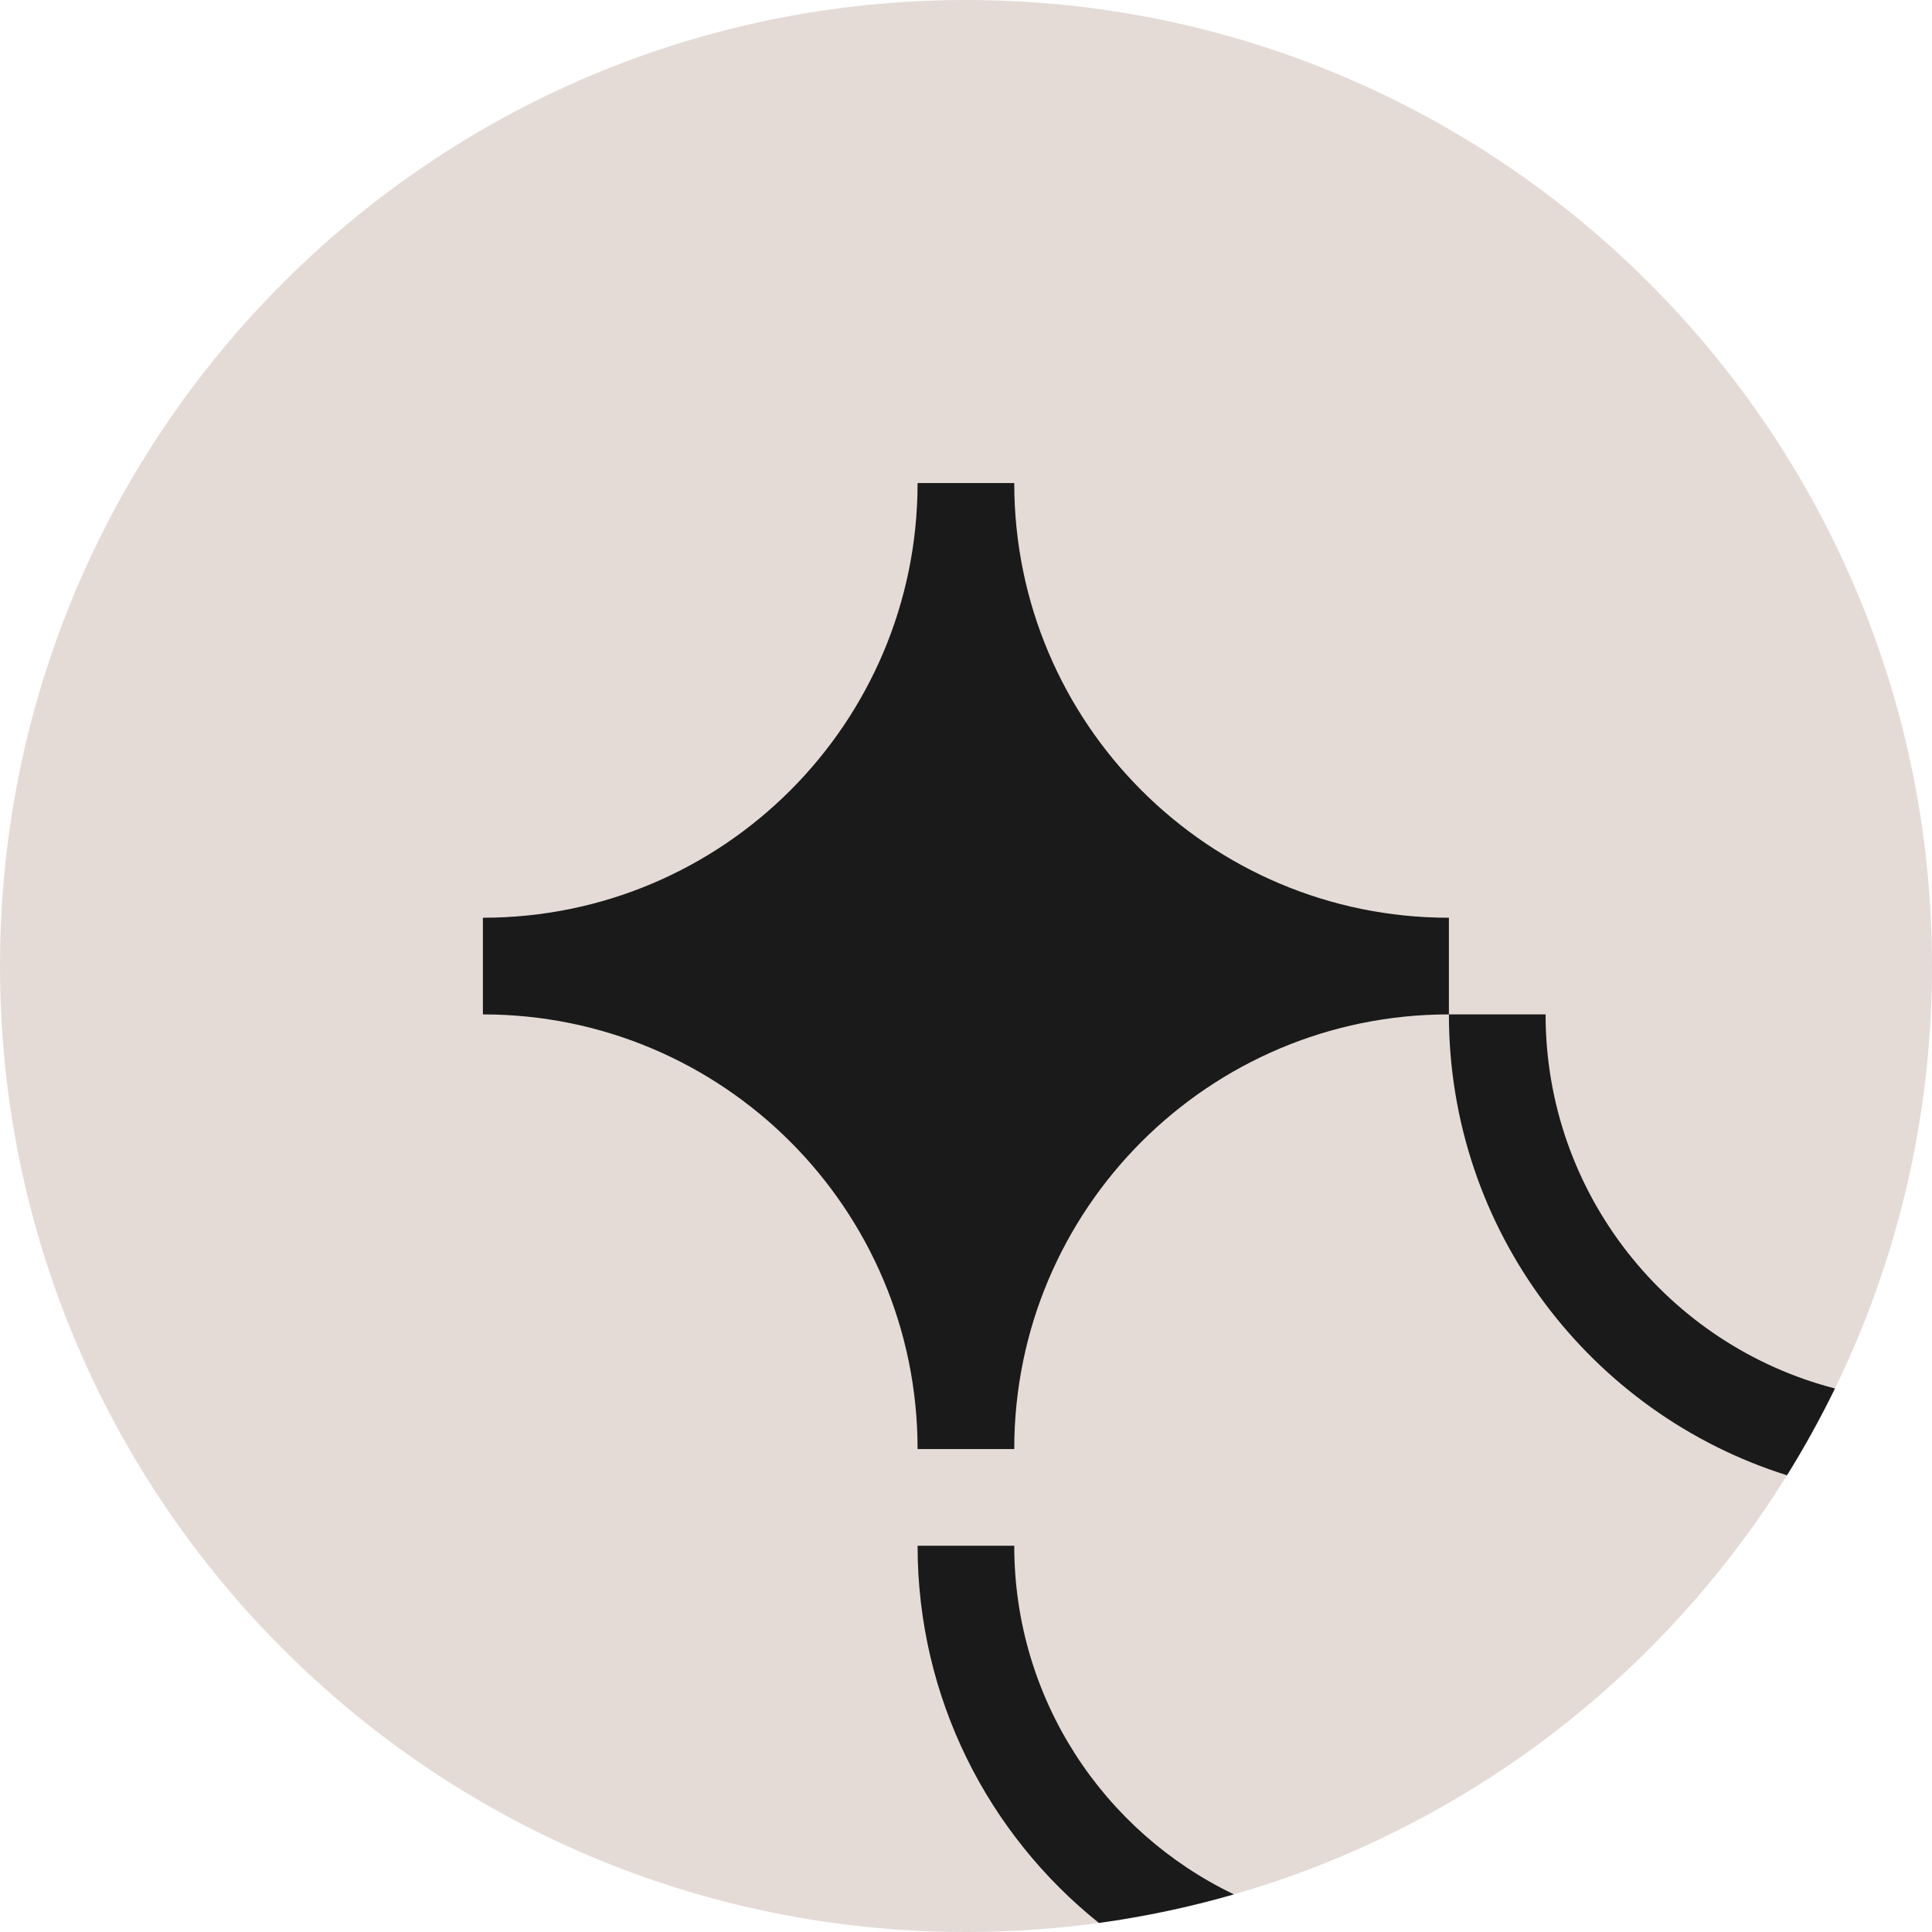
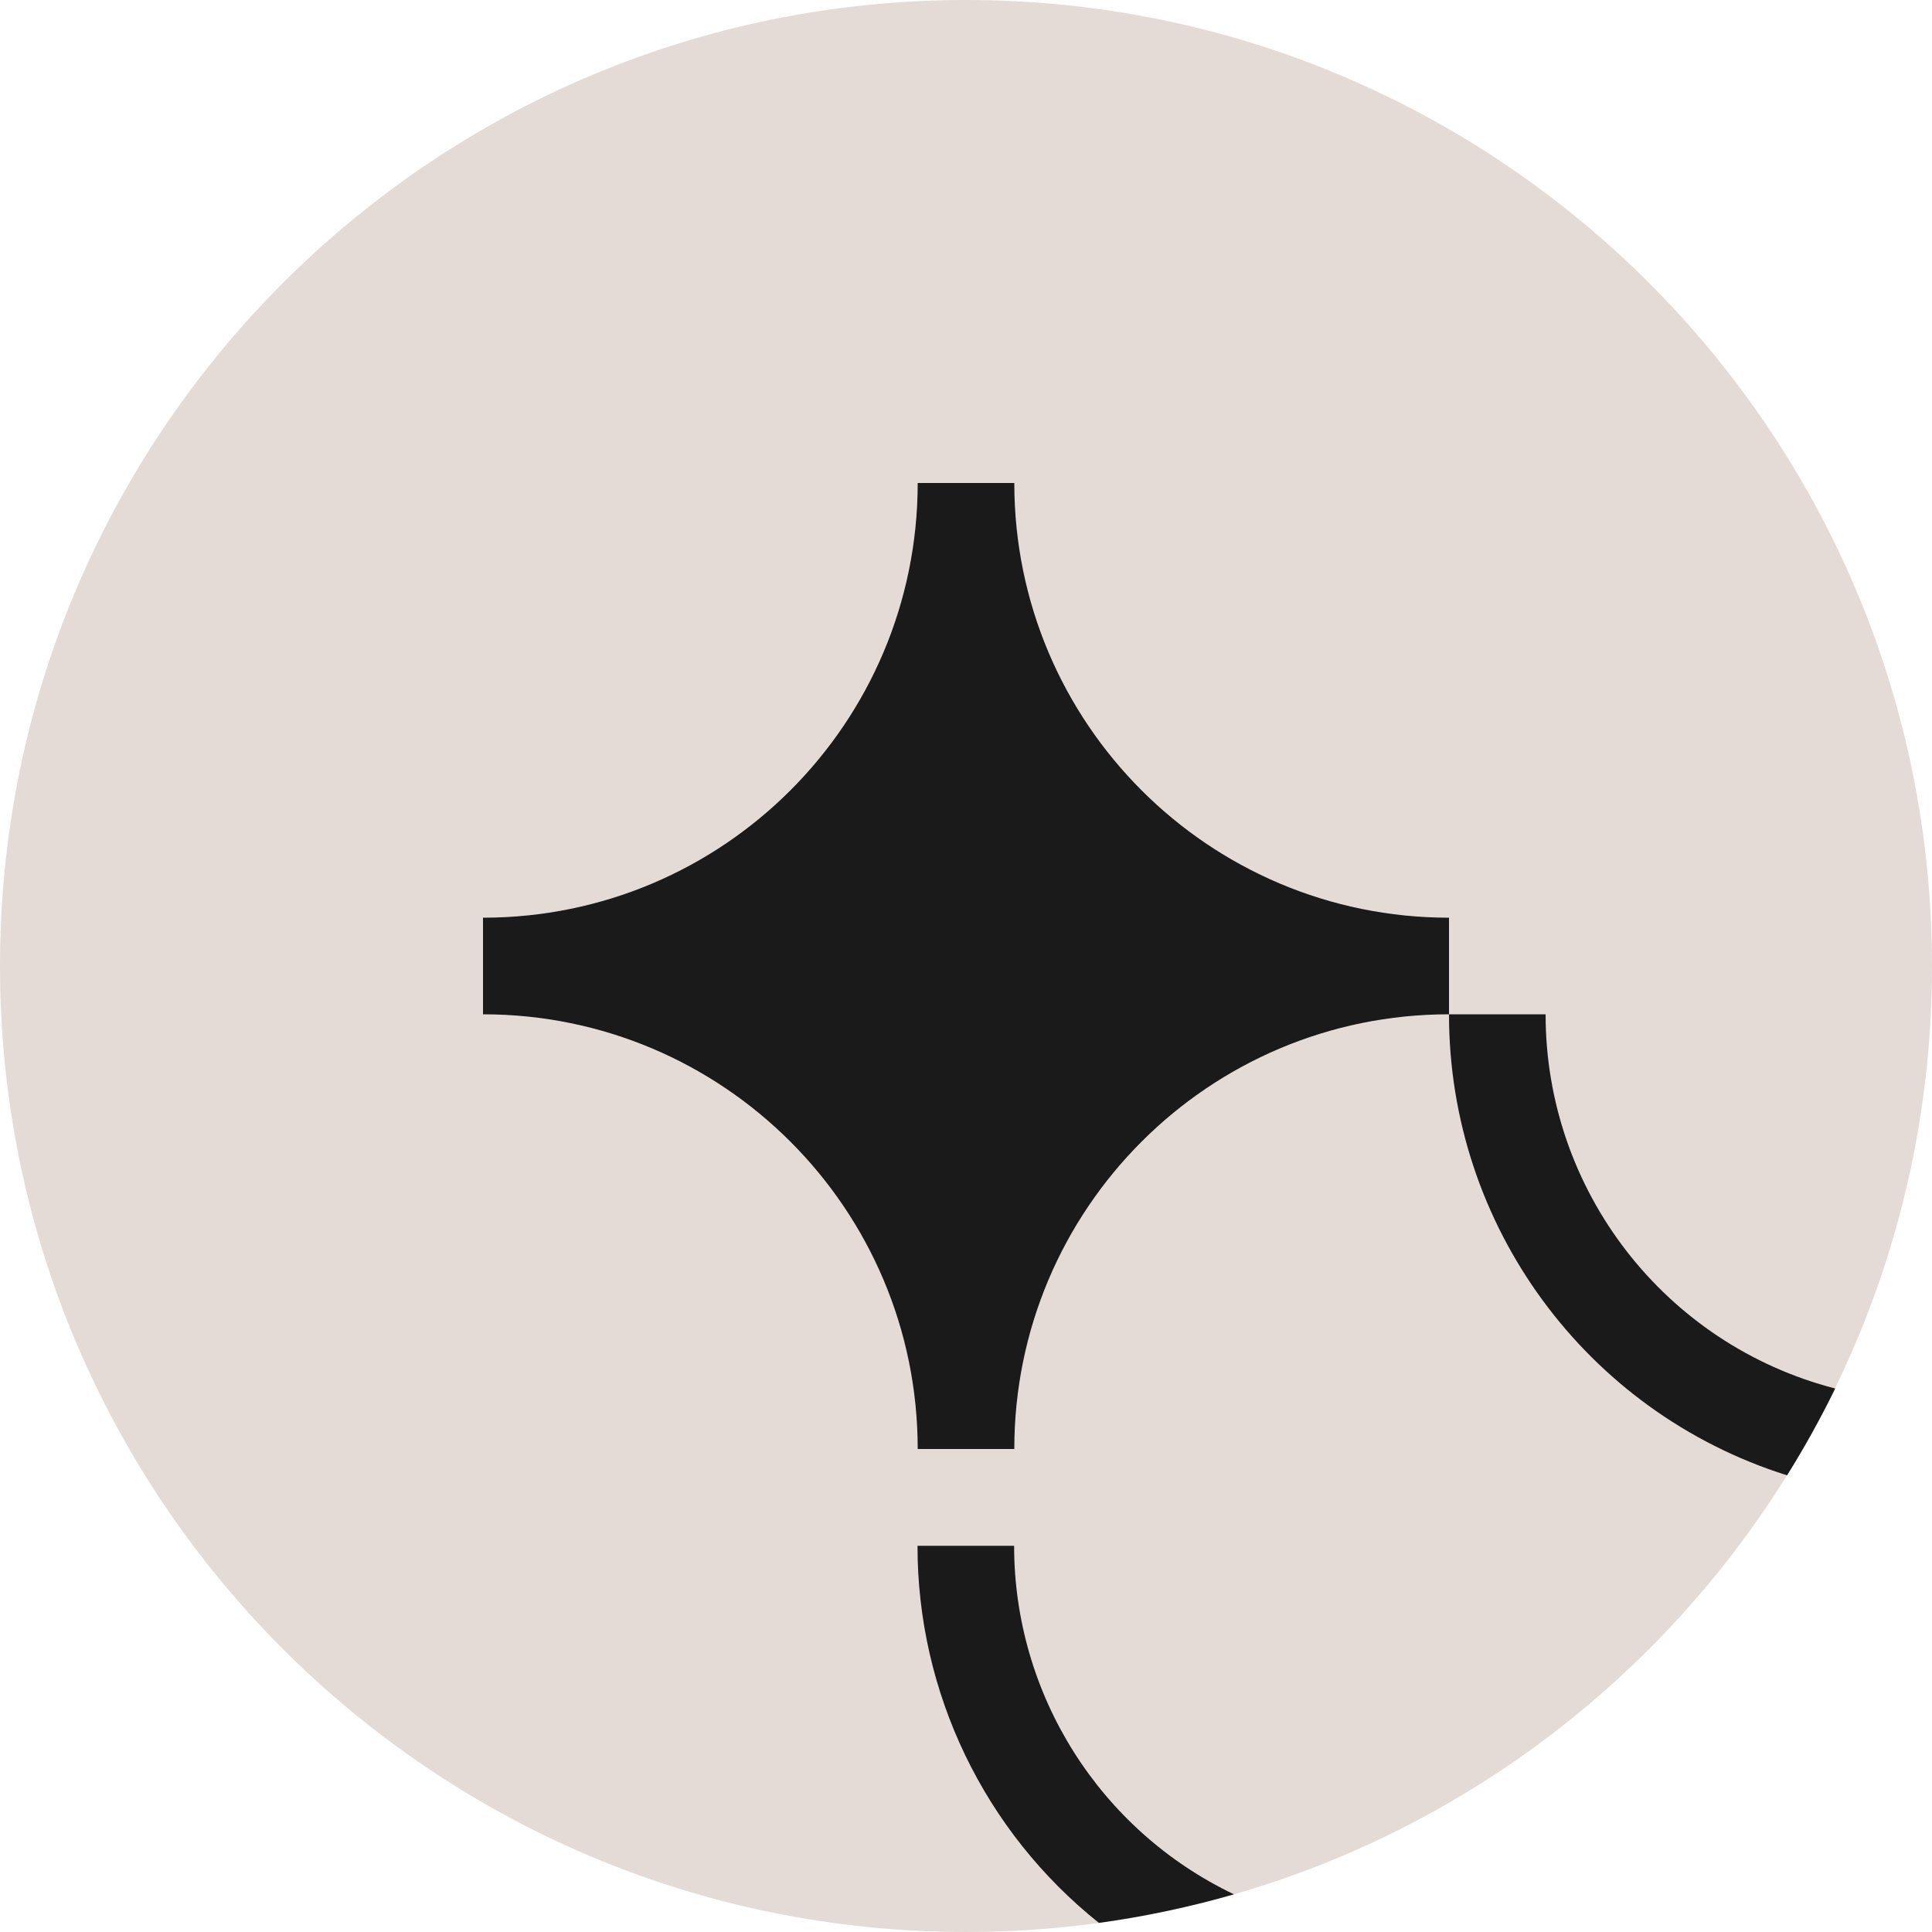
<svg xmlns="http://www.w3.org/2000/svg" width="100" height="100" viewBox="0 0 100 100">
  <g id="favicon">
-     <path id="circle" fill="#e4dbd7" fill-rule="evenodd" stroke="none" d="M 100 50 C 100 22.386 77.614 0 50 0 C 22.386 0 0 22.386 0 50 C 0 77.614 22.386 100 50 100 C 77.614 100 100 77.614 100 50 Z" />
-     <path id="logo" fill="#1a1a1a" fill-rule="evenodd" stroke="none" d="M 56.878 99.531 C 51.157 94.949 47.494 87.906 47.494 80.007 L 52.497 80.007 C 52.497 87.961 57.142 94.831 63.867 98.052 C 61.599 98.705 59.266 99.202 56.878 99.531 Z M 92.495 76.36 C 82.352 73.174 74.995 63.699 74.995 52.505 L 79.999 52.505 C 79.999 61.816 86.362 69.64 94.977 71.867 C 94.225 73.411 93.396 74.91 92.495 76.36 Z M 74.995 52.505 C 62.569 52.505 52.497 62.577 52.497 75.003 L 47.494 75.003 C 47.494 62.577 37.422 52.505 24.995 52.505 L 24.995 47.502 C 37.422 47.502 47.494 37.43 47.494 25.003 L 52.497 25.003 C 52.497 37.43 62.569 47.502 74.995 47.502 L 74.995 52.505 Z" />
+     <path id="circle" fill="#e4dbd7" fill-rule="evenodd" stroke="none" d="M100 50A50 50 0 1 0 0 50a50 50 0 0 0 100 0Z" />
+     <path id="logo" fill="#1a1a1a" fill-rule="evenodd" stroke="none" d="M56.88 99.53a24.95 24.95 0 0 1-9.39-19.52h5a20 20 0 0 0 11.38 18.04c-2.27.65-4.6 1.15-7 1.48Zm35.61-23.17A25.01 25.01 0 0 1 75 52.5h5a20 20 0 0 0 14.99 19.37 49.9 49.9 0 0 1-2.49 4.49ZM75 52.5A22.5 22.5 0 0 0 52.5 75h-5A22.5 22.5 0 0 0 25 52.5v-5A22.5 22.5 0 0 0 47.5 25h5A22.5 22.5 0 0 0 75 47.5v5Z" />
  </g>
</svg>
